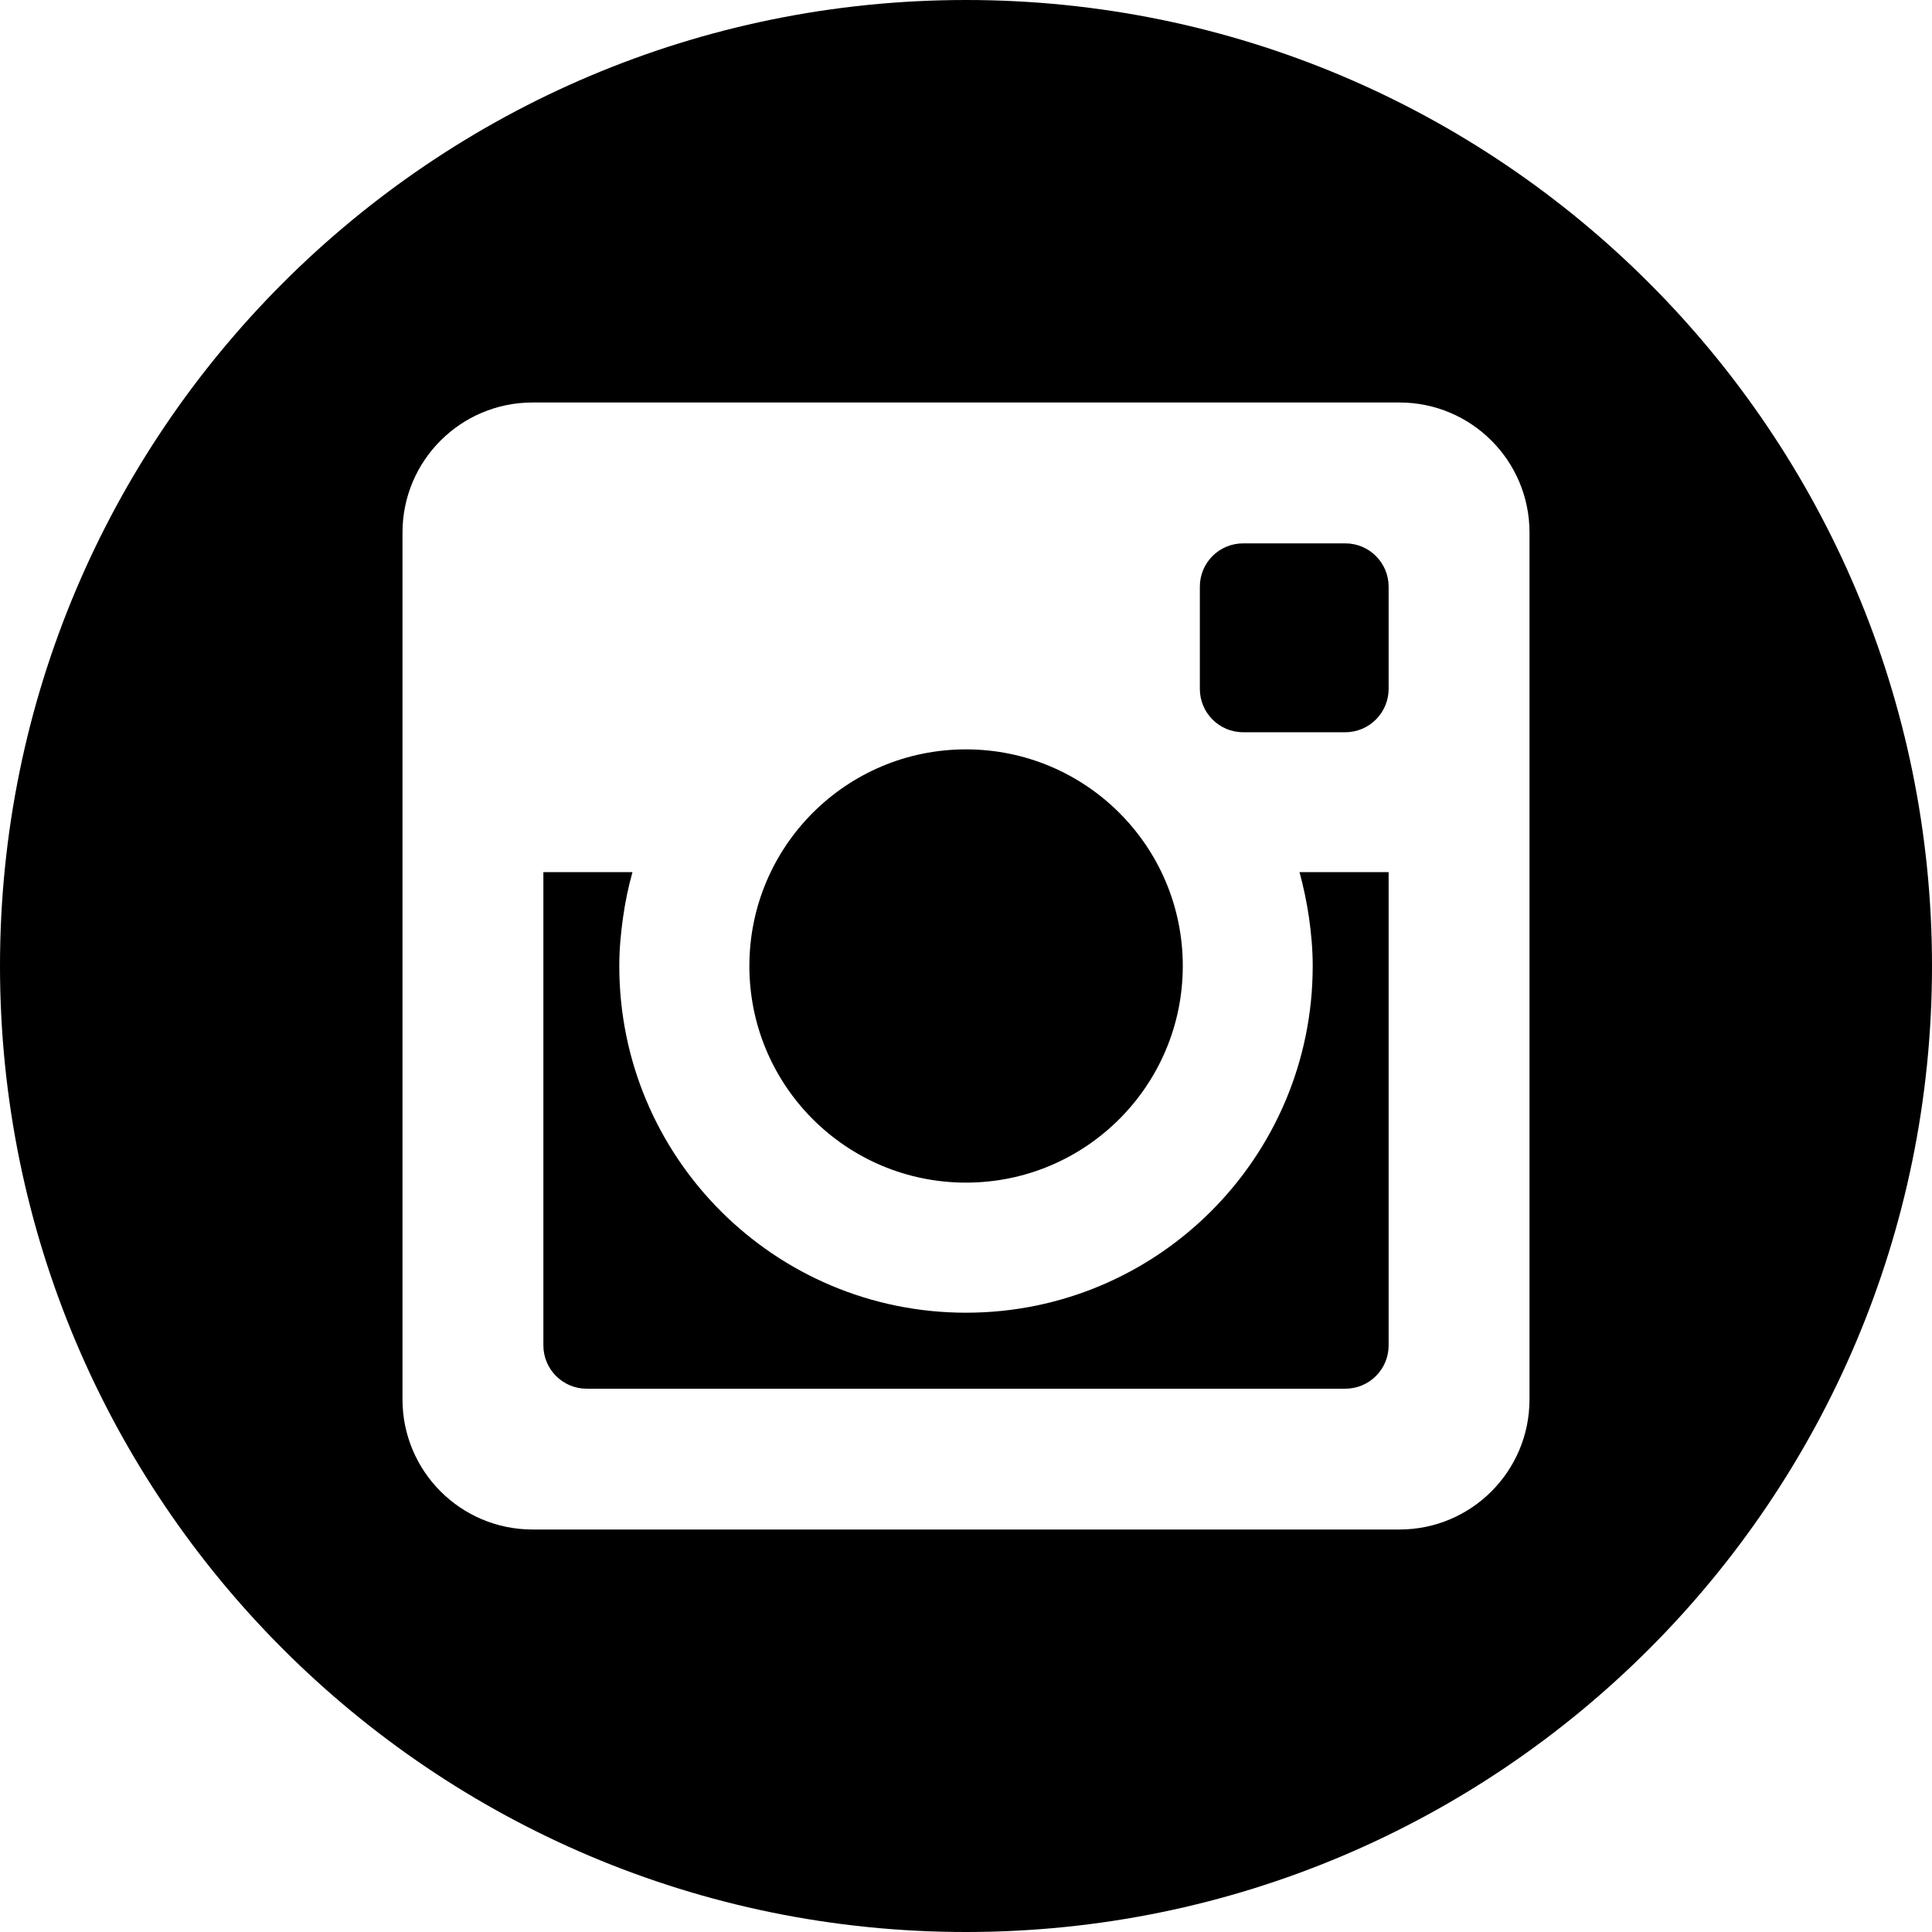
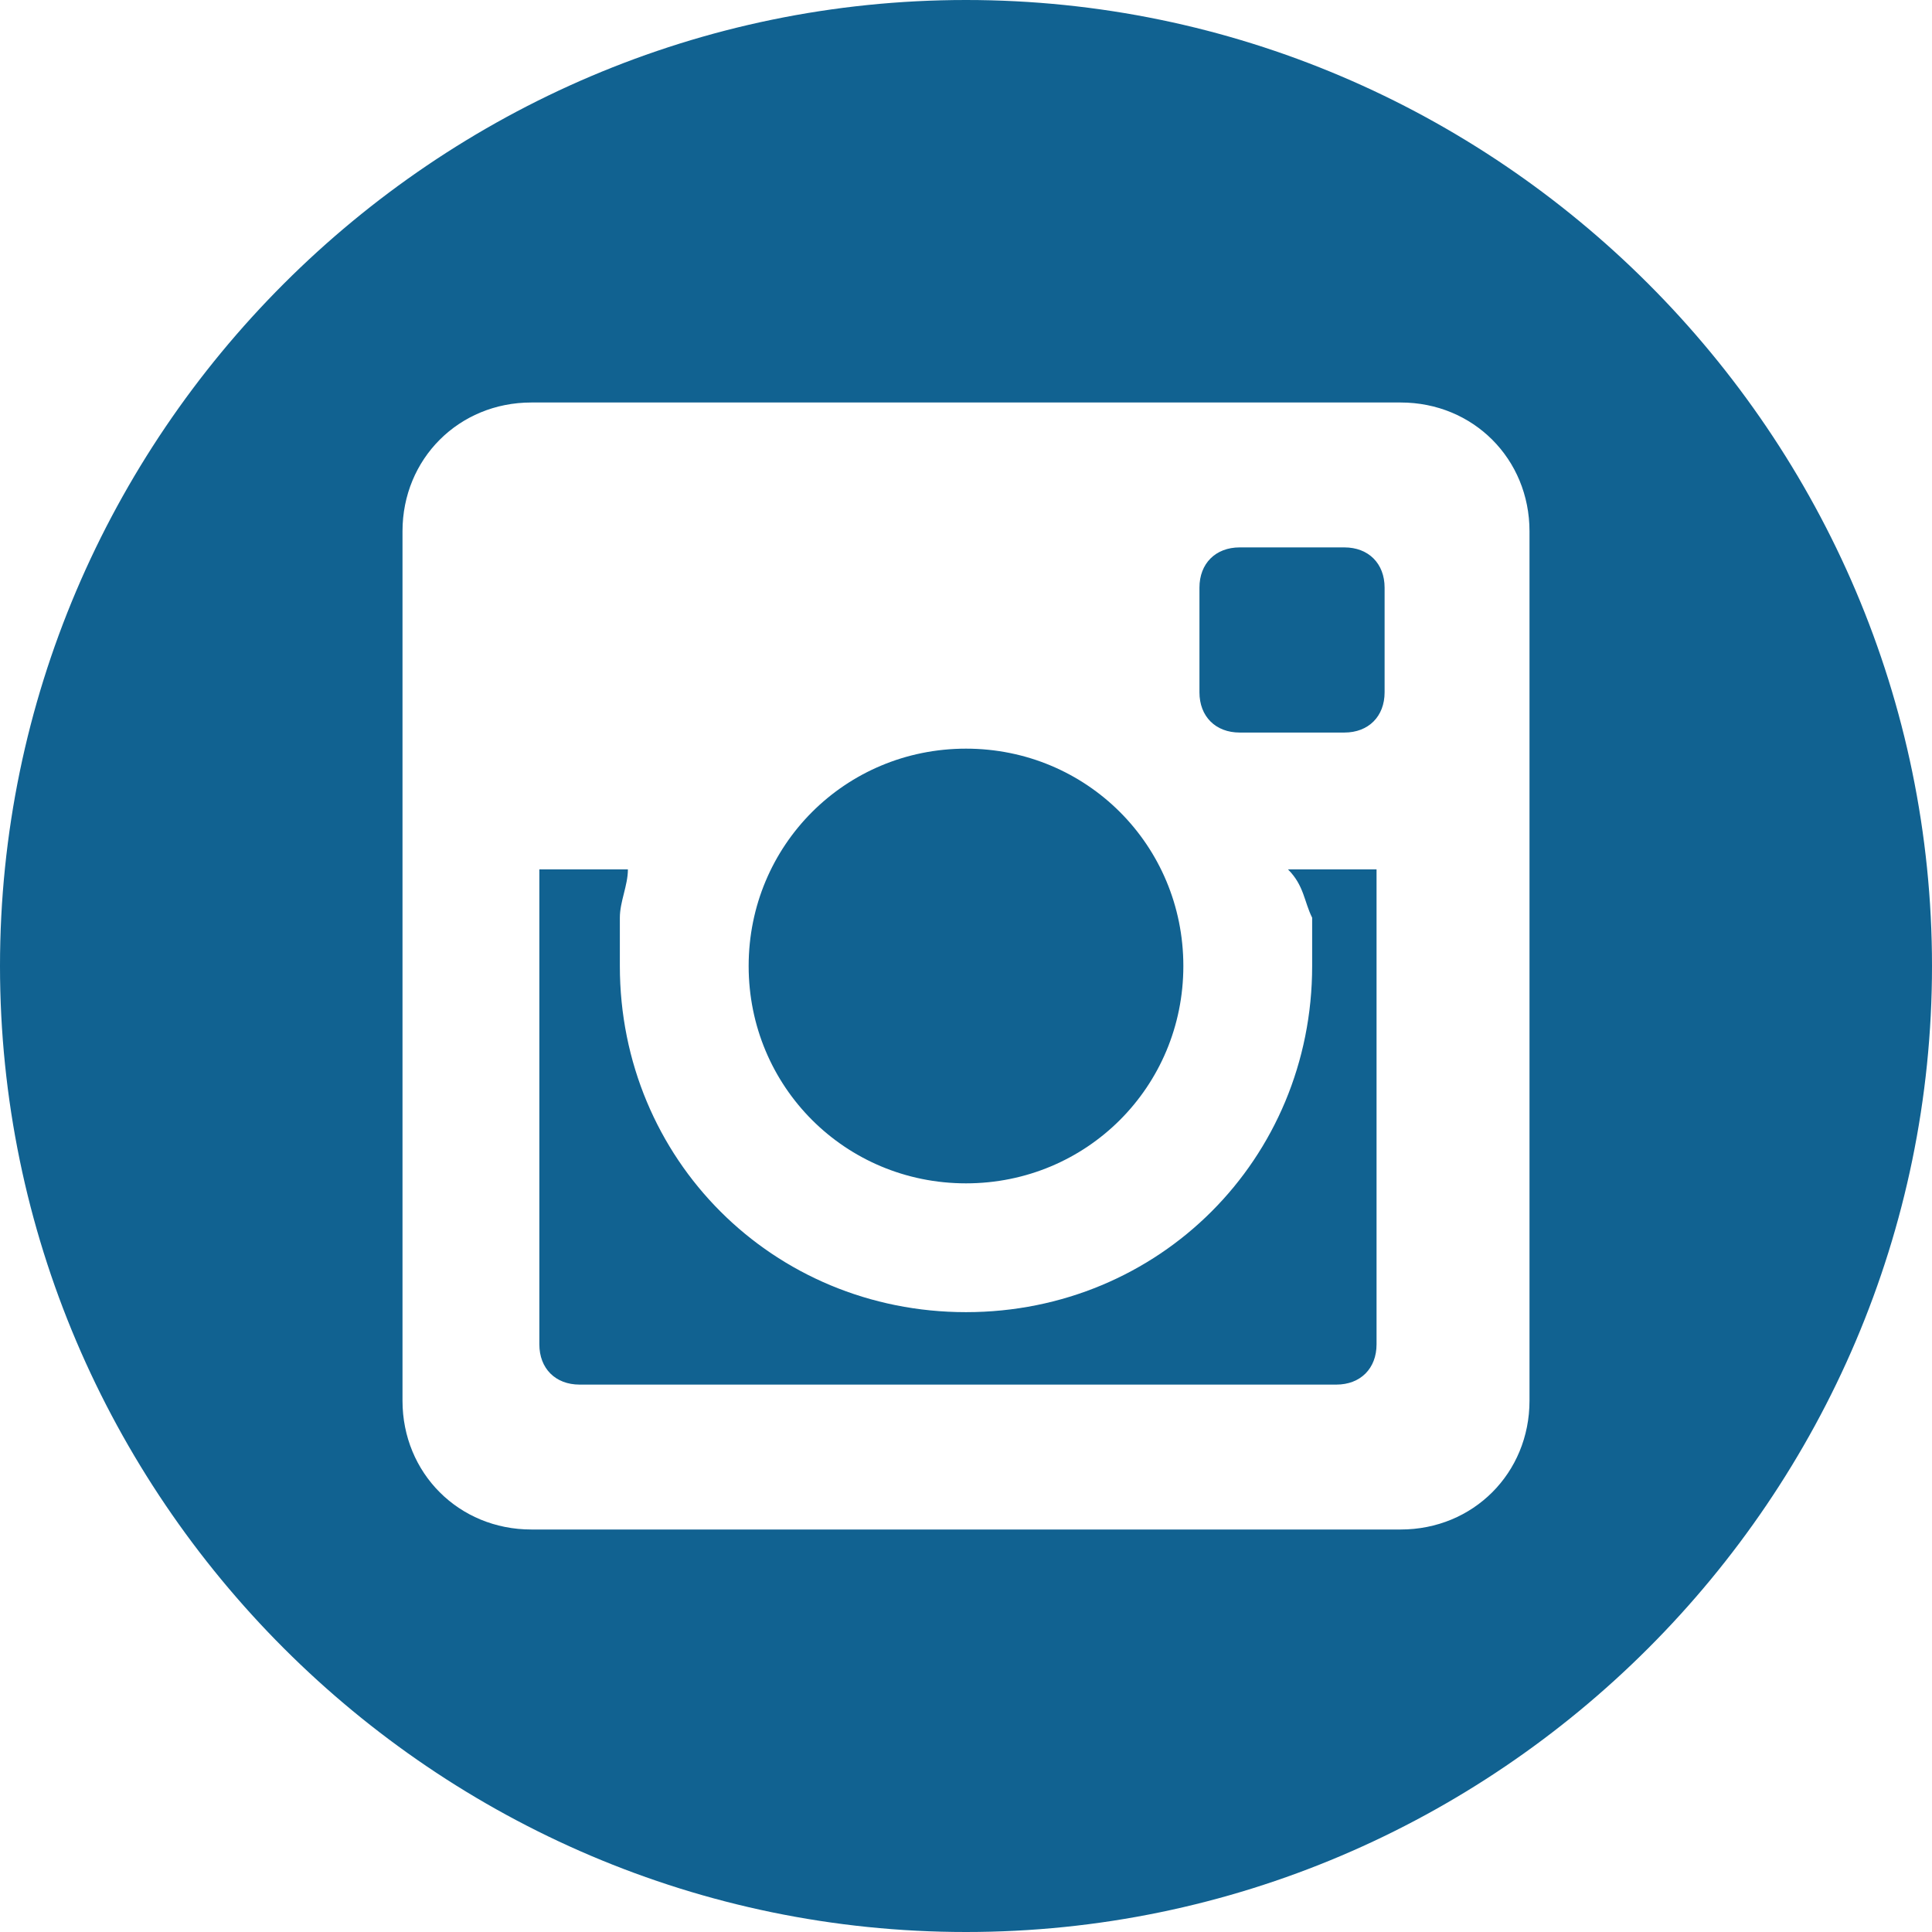
- <svg xmlns="http://www.w3.org/2000/svg" width="24" height="24" viewBox="0 0 24 24">
-   <path d="M17.25 7.288v1.269c0 .297-.241.539-.538.539h-1.269c-.299 0-.538-.242-.538-.539v-1.269c0-.297.239-.538.538-.538h1.269c.297 0 .538.241.538.538zm-5.25 7.403c1.486 0 2.693-1.205 2.693-2.692s-1.207-2.69-2.693-2.69c-1.487 0-2.691 1.204-2.691 2.691s1.204 2.691 2.691 2.691zm4.261-3.291c.028.196.046.396.046.599 0 2.38-1.928 4.308-4.307 4.308s-4.307-1.928-4.307-4.307c0-.204.018-.403.046-.599.027-.194.066-.383.118-.567h-1.107v5.879c0 .297.241.538.538.538h9.424c.297 0 .538-.241.538-.538v-5.879h-1.107c.05.184.09.373.118.566zm7.739.6c0 6.627-5.373 12-12 12s-12-5.373-12-12 5.373-12 12-12 12 5.373 12 12zm-5-5.385c0-.892-.723-1.615-1.615-1.615h-10.77c-.892 0-1.615.723-1.615 1.615v10.769c0 .893.723 1.616 1.615 1.616h10.77c.892 0 1.615-.723 1.615-1.616v-10.769z" />
+ <svg xmlns="http://www.w3.org/2000/svg" version="1.1" id="Layer_1" x="0px" y="0px" viewBox="0 0 24 24" style="enable-background:new 0 0 24 24;" xml:space="preserve">
+   <style type="text/css">
+ 	.st0{fill:#116291;}
+ </style>
+   <path class="st0" d="M17.2,7.3v1.3c0,0.3-0.2,0.5-0.5,0.5h-1.3c-0.3,0-0.5-0.2-0.5-0.5V7.3c0-0.3,0.2-0.5,0.5-0.5h1.3  C17,6.8,17.2,7,17.2,7.3z M12,14.7c1.5,0,2.7-1.2,2.7-2.7S13.5,9.3,12,9.3c-1.5,0-2.7,1.2-2.7,2.7S10.5,14.7,12,14.7z M16.3,11.4  c0,0.2,0,0.4,0,0.6c0,2.4-1.9,4.3-4.3,4.3S7.7,14.4,7.7,12c0-0.2,0-0.4,0-0.6c0-0.2,0.1-0.4,0.1-0.6H6.7v5.9c0,0.3,0.2,0.5,0.5,0.5  h9.4c0.3,0,0.5-0.2,0.5-0.5v-5.9h-1.1C16.2,11,16.2,11.2,16.3,11.4z M24,12c0,6.6-5.4,12-12,12S0,18.6,0,12S5.4,0,12,0S24,5.4,24,12  z M19,6.6C19,5.7,18.3,5,17.4,5H6.6C5.7,5,5,5.7,5,6.6v10.8C5,18.3,5.7,19,6.6,19h10.8c0.9,0,1.6-0.7,1.6-1.6C19,17.4,19,6.6,19,6.6  z" />
</svg>
